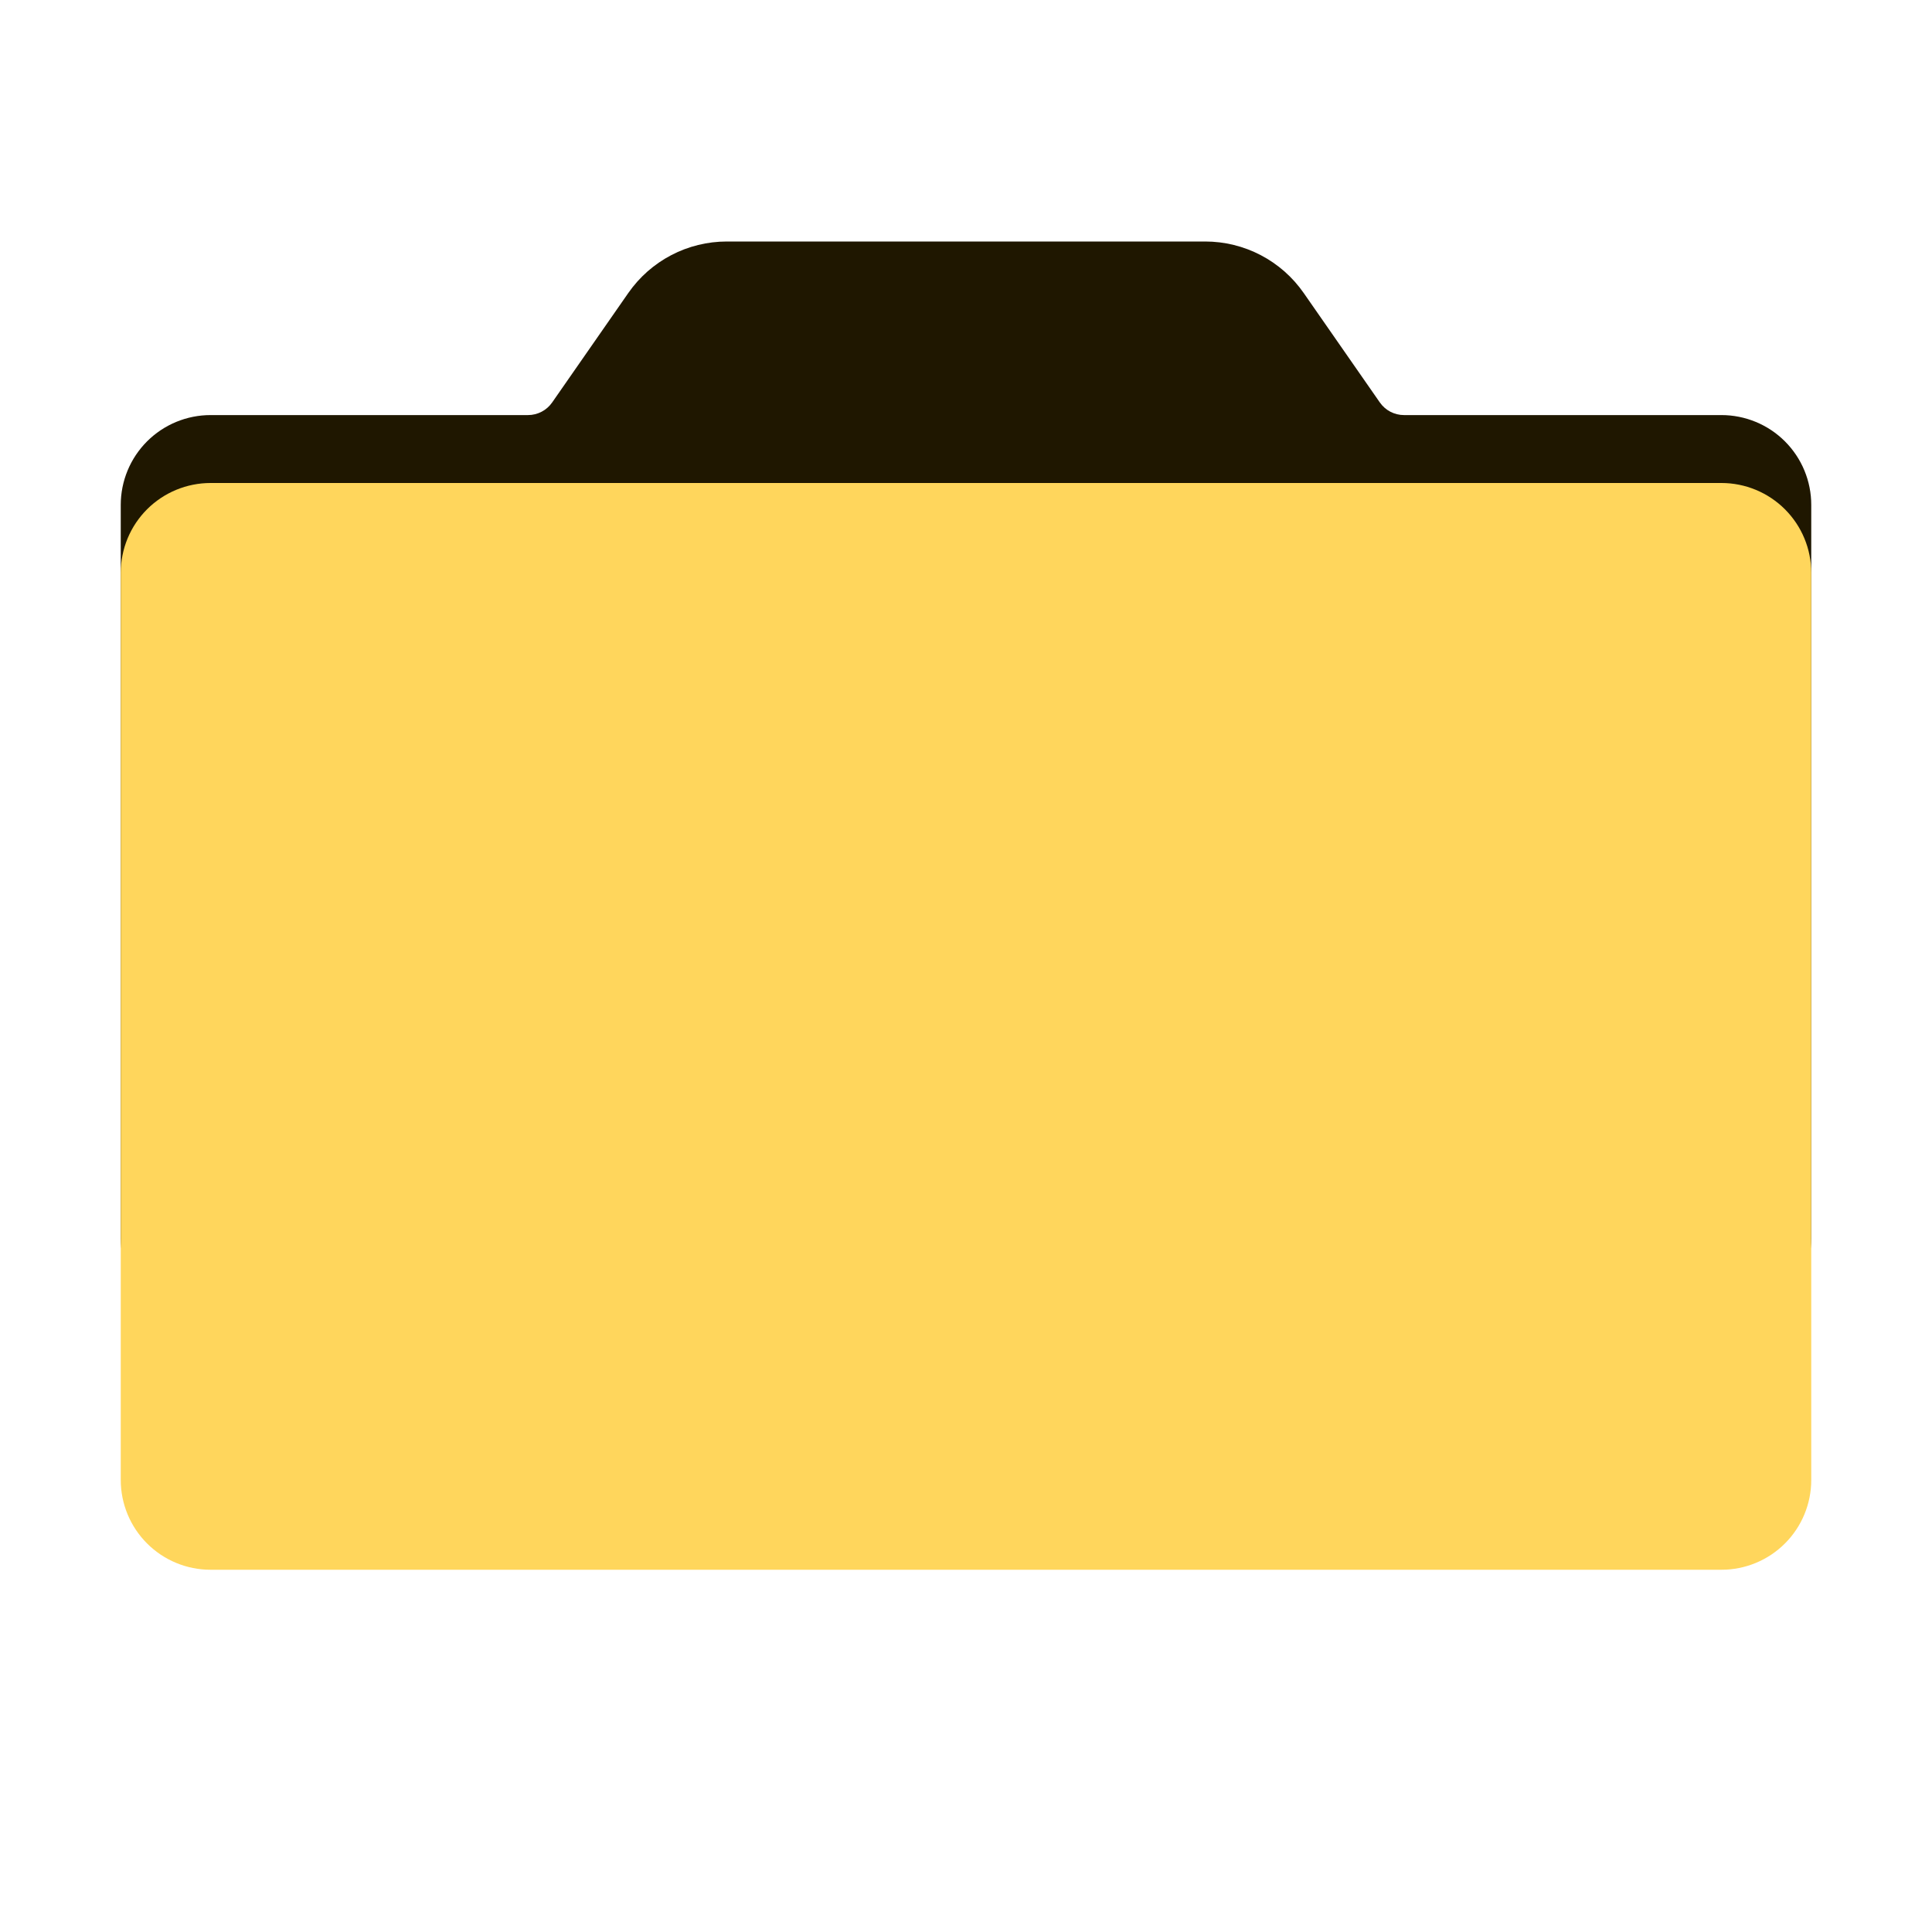
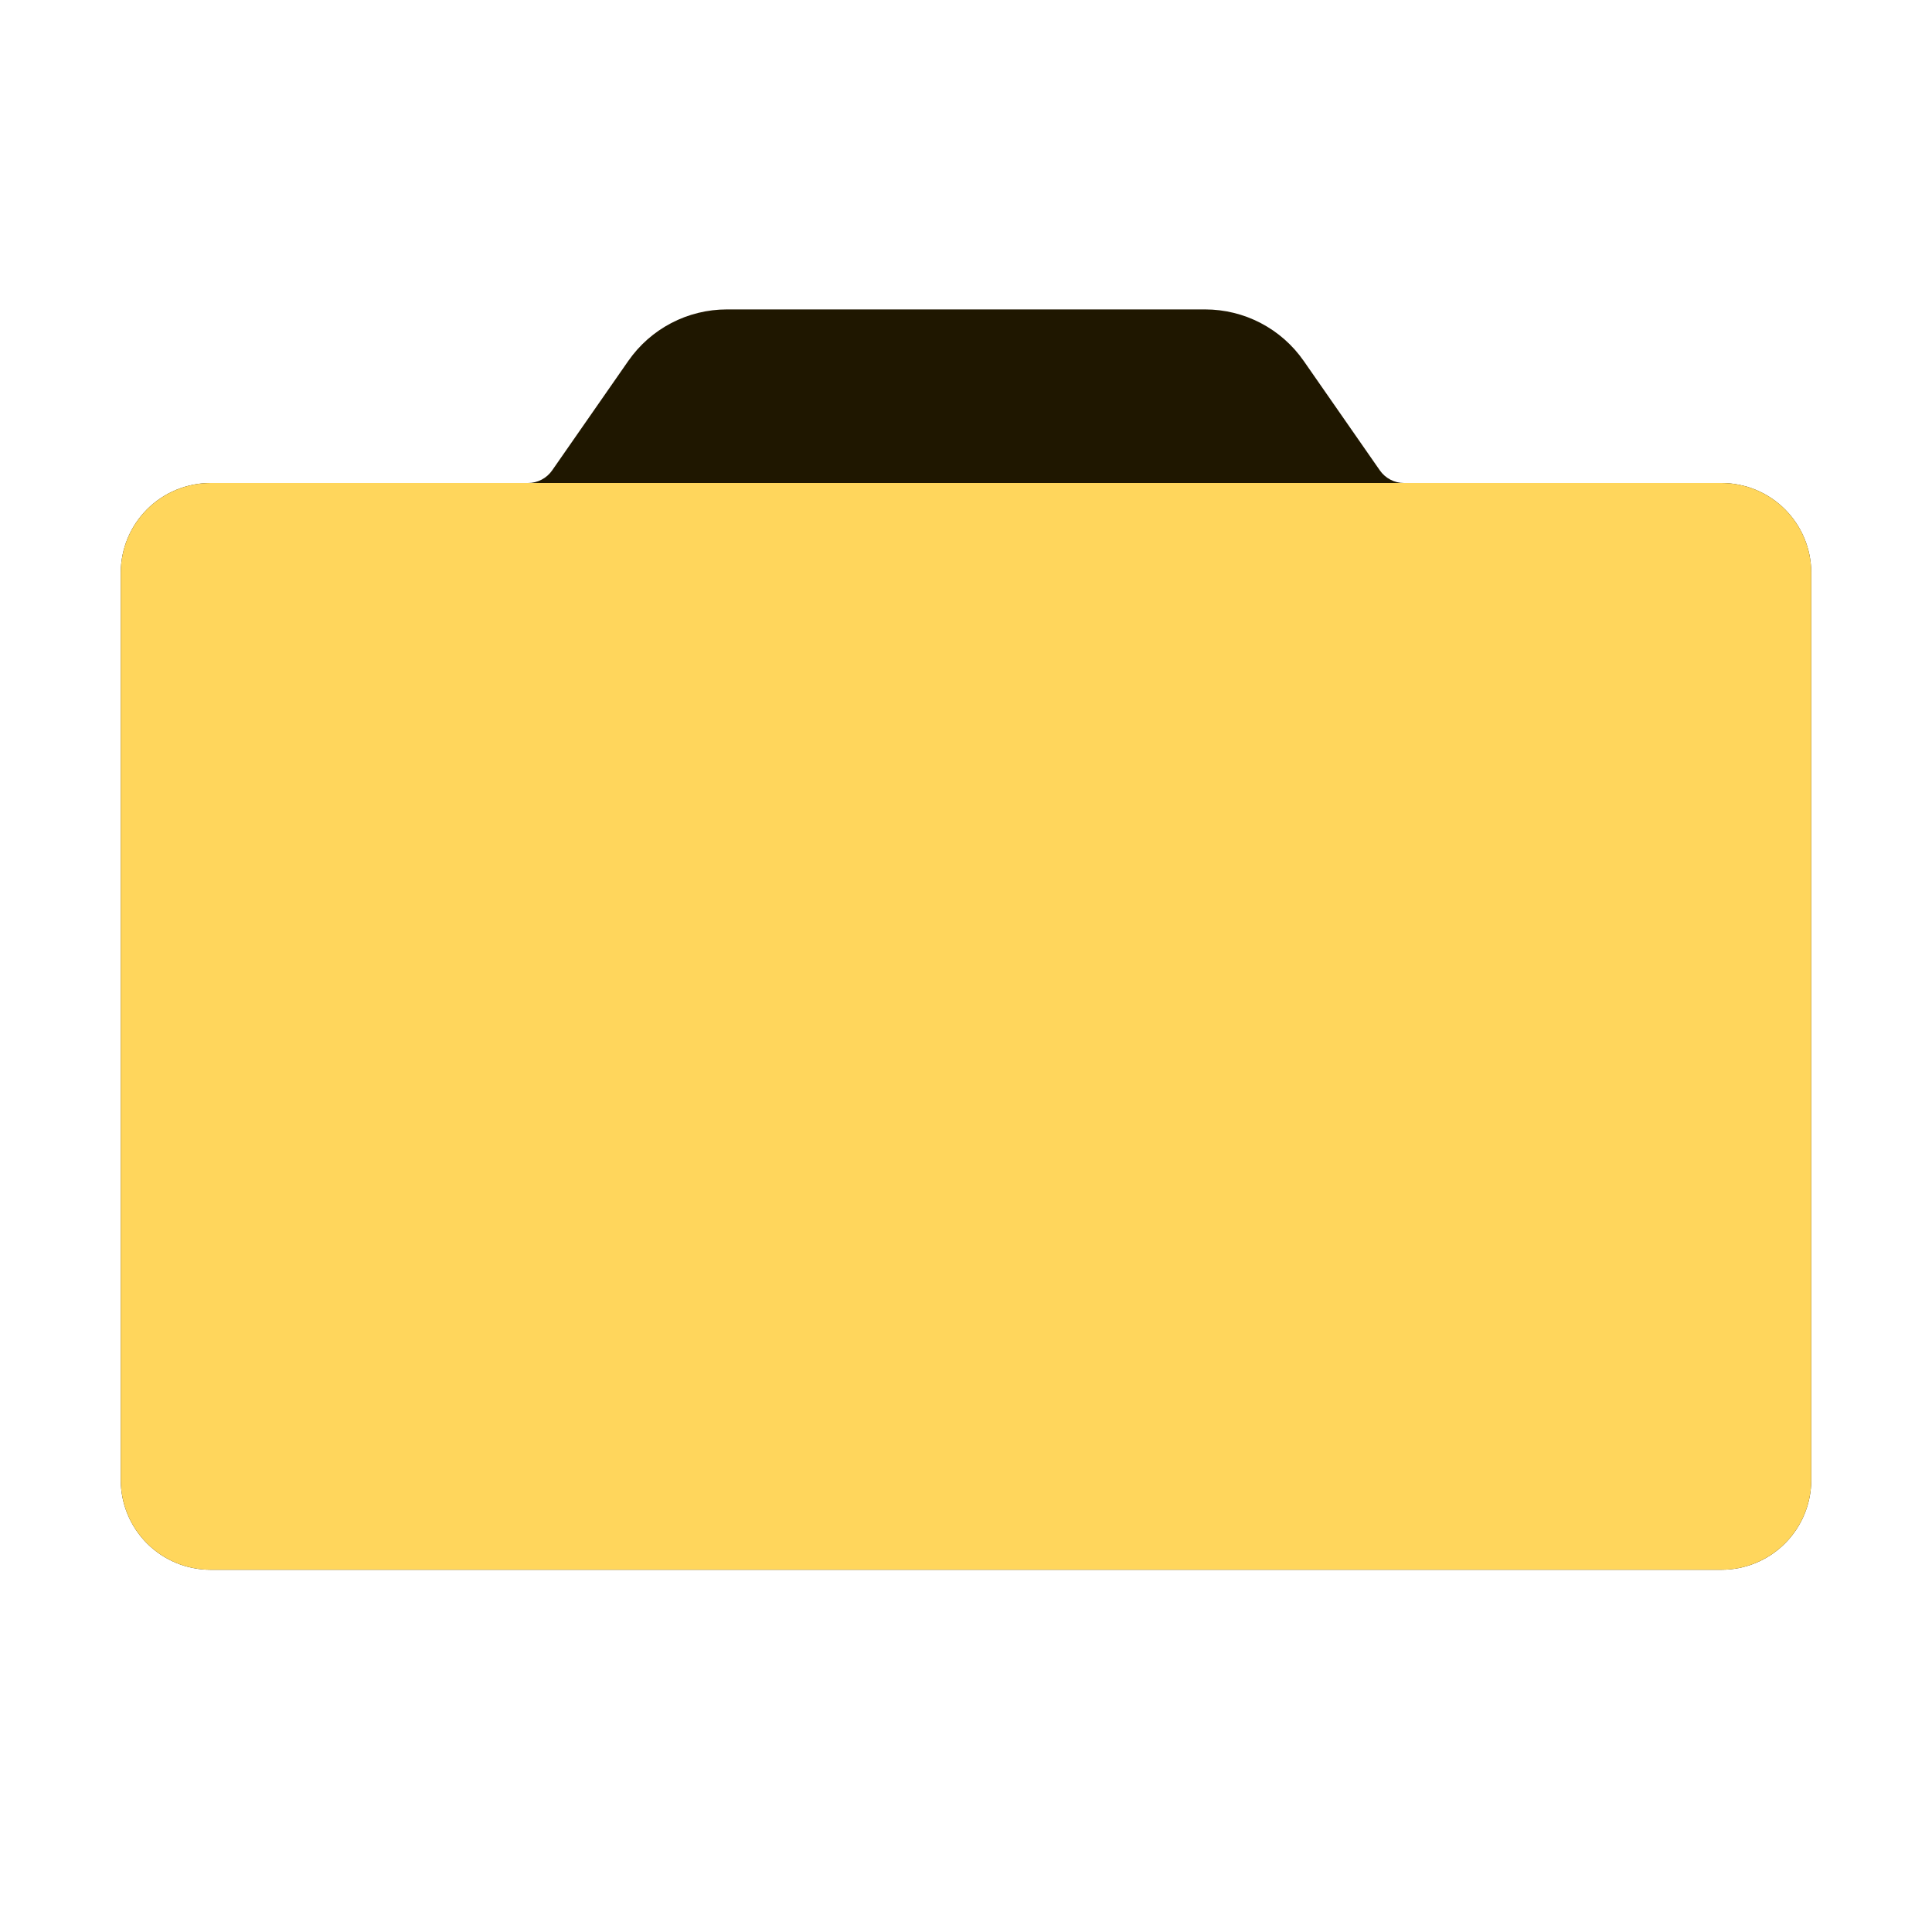
<svg xmlns="http://www.w3.org/2000/svg" width="256" height="256" viewBox="0 0 256 256" fill="none">
  <g>
-     <g transform="translate(16 32)">
-       <path d="M80.307 0L143.693 0Q144.171 0 144.649 0.029Q145.127 0.058 145.602 0.115Q146.077 0.173 146.548 0.258Q147.019 0.344 147.484 0.459Q147.948 0.573 148.405 0.714Q148.863 0.856 149.31 1.025Q149.758 1.195 150.195 1.39Q150.631 1.586 151.056 1.808Q151.48 2.029 151.89 2.276Q152.3 2.523 152.694 2.794Q153.089 3.065 153.466 3.359Q153.844 3.653 154.203 3.969Q154.562 4.286 154.901 4.623Q155.241 4.961 155.559 5.318Q155.878 5.675 156.174 6.051Q156.471 6.427 156.744 6.819L166.836 21.327Q166.97 21.52 167.127 21.695Q167.283 21.871 167.46 22.026Q167.636 22.182 167.83 22.315Q168.023 22.448 168.232 22.557Q168.44 22.665 168.66 22.748Q168.88 22.831 169.108 22.887Q169.336 22.944 169.57 22.972Q169.803 23 170.038 23L212.102 23Q212.394 23 212.685 23.014Q212.977 23.029 213.268 23.057Q213.558 23.086 213.847 23.129Q214.136 23.172 214.423 23.229Q214.709 23.286 214.993 23.357Q215.276 23.428 215.555 23.512Q215.835 23.597 216.11 23.696Q216.385 23.794 216.655 23.906Q216.925 24.017 217.189 24.142Q217.453 24.267 217.71 24.405Q217.968 24.543 218.219 24.693Q218.469 24.843 218.712 25.005Q218.955 25.168 219.189 25.341Q219.424 25.515 219.65 25.701Q219.876 25.886 220.092 26.082Q220.308 26.279 220.515 26.485Q220.722 26.692 220.918 26.908Q221.114 27.124 221.299 27.35Q221.484 27.576 221.658 27.811Q221.832 28.045 221.995 28.288Q222.157 28.531 222.307 28.781Q222.457 29.032 222.595 29.29Q222.733 29.547 222.858 29.811Q222.982 30.075 223.094 30.345Q223.206 30.615 223.304 30.89Q223.403 31.165 223.488 31.445Q223.572 31.724 223.643 32.007Q223.714 32.291 223.771 32.577Q223.828 32.864 223.871 33.153Q223.914 33.441 223.943 33.732Q223.971 34.023 223.986 34.315Q224 34.606 224 34.898L224 132.102Q224 132.394 223.986 132.685Q223.971 132.977 223.943 133.268Q223.914 133.559 223.871 133.847Q223.828 134.136 223.771 134.423Q223.714 134.709 223.643 134.993Q223.572 135.276 223.488 135.555Q223.403 135.835 223.304 136.11Q223.206 136.385 223.094 136.655Q222.982 136.925 222.858 137.189Q222.733 137.453 222.595 137.71Q222.457 137.968 222.307 138.219Q222.157 138.469 221.995 138.712Q221.832 138.955 221.658 139.189Q221.484 139.424 221.299 139.65Q221.114 139.876 220.918 140.092Q220.722 140.308 220.515 140.515Q220.308 140.722 220.092 140.918Q219.876 141.114 219.65 141.299Q219.424 141.484 219.189 141.658Q218.955 141.832 218.712 141.995Q218.469 142.157 218.219 142.307Q217.968 142.457 217.71 142.595Q217.453 142.733 217.189 142.858Q216.925 142.982 216.655 143.094Q216.385 143.206 216.11 143.304Q215.835 143.403 215.555 143.488Q215.276 143.572 214.993 143.643Q214.709 143.714 214.423 143.771Q214.136 143.828 213.847 143.871Q213.558 143.914 213.268 143.943Q212.977 143.971 212.685 143.986Q212.394 144 212.102 144L11.898 144Q11.606 144 11.315 143.986Q11.023 143.971 10.732 143.943Q10.441 143.914 10.153 143.871Q9.864 143.828 9.577 143.771Q9.291 143.714 9.007 143.643Q8.724 143.572 8.444 143.488Q8.165 143.403 7.89 143.304Q7.615 143.206 7.345 143.094Q7.075 142.982 6.811 142.858Q6.547 142.733 6.29 142.595Q6.032 142.457 5.781 142.307Q5.531 142.157 5.288 141.995Q5.045 141.832 4.811 141.658Q4.576 141.484 4.35 141.299Q4.124 141.114 3.908 140.918Q3.692 140.722 3.485 140.515Q3.278 140.308 3.082 140.092Q2.886 139.876 2.701 139.65Q2.516 139.424 2.342 139.189Q2.168 138.955 2.005 138.712Q1.843 138.469 1.693 138.219Q1.543 137.968 1.405 137.71Q1.267 137.453 1.142 137.189Q1.017 136.925 0.906 136.655Q0.794 136.385 0.696 136.11Q0.597 135.835 0.512 135.555Q0.428 135.276 0.357 134.993Q0.286 134.709 0.229 134.423Q0.172 134.136 0.129 133.847Q0.086 133.559 0.057 133.268Q0.029 132.977 0.014 132.685Q0 132.394 0 132.102L0 34.898Q0 34.606 0.014 34.315Q0.029 34.023 0.057 33.732Q0.086 33.441 0.129 33.153Q0.172 32.864 0.229 32.577Q0.286 32.291 0.357 32.007Q0.428 31.724 0.512 31.445Q0.597 31.165 0.696 30.89Q0.794 30.615 0.906 30.345Q1.017 30.075 1.142 29.811Q1.267 29.547 1.405 29.29Q1.543 29.032 1.693 28.781Q1.843 28.531 2.005 28.288Q2.168 28.045 2.342 27.811Q2.516 27.576 2.701 27.35Q2.886 27.124 3.082 26.908Q3.278 26.692 3.485 26.485Q3.692 26.279 3.908 26.082Q4.124 25.886 4.35 25.701Q4.576 25.515 4.811 25.341Q5.045 25.168 5.288 25.005Q5.531 24.843 5.781 24.693Q6.032 24.543 6.29 24.405Q6.547 24.267 6.811 24.142Q7.075 24.017 7.345 23.906Q7.615 23.794 7.89 23.696Q8.165 23.597 8.444 23.512Q8.724 23.428 9.007 23.357Q9.291 23.286 9.577 23.229Q9.864 23.172 10.153 23.129Q10.441 23.086 10.732 23.057Q11.023 23.029 11.315 23.014Q11.606 23 11.898 23L53.962 23Q54.197 23 54.43 22.972Q54.664 22.944 54.892 22.887Q55.12 22.831 55.34 22.748Q55.56 22.665 55.768 22.557Q55.977 22.448 56.17 22.315Q56.364 22.182 56.54 22.026Q56.717 21.871 56.873 21.695Q57.03 21.52 57.164 21.327L67.256 6.819Q67.529 6.427 67.826 6.051Q68.122 5.675 68.441 5.318Q68.759 4.961 69.099 4.623Q69.438 4.286 69.797 3.969Q70.156 3.653 70.534 3.359Q70.911 3.065 71.306 2.794Q71.7 2.523 72.11 2.276Q72.52 2.029 72.945 1.808Q73.369 1.586 73.805 1.39Q74.242 1.195 74.69 1.025Q75.138 0.856 75.595 0.714Q76.052 0.573 76.516 0.459Q76.981 0.344 77.452 0.258Q77.923 0.173 78.398 0.115Q78.873 0.058 79.351 0.029Q79.829 0 80.307 0Z" fill="#1F1700" fill-rule="evenodd" />
-       <path d="M224 11.898L224 132.102Q224 132.394 223.986 132.685Q223.971 132.977 223.943 133.268Q223.914 133.559 223.871 133.847Q223.828 134.136 223.771 134.423Q223.714 134.709 223.643 134.993Q223.572 135.276 223.488 135.555Q223.403 135.835 223.304 136.11Q223.206 136.385 223.094 136.655Q222.982 136.925 222.858 137.189Q222.733 137.453 222.595 137.71Q222.457 137.968 222.307 138.219Q222.157 138.469 221.995 138.712Q221.832 138.955 221.658 139.189Q221.484 139.424 221.299 139.65Q221.114 139.876 220.918 140.092Q220.722 140.309 220.515 140.515Q220.308 140.722 220.092 140.918Q219.876 141.114 219.65 141.299Q219.424 141.484 219.189 141.658Q218.955 141.832 218.712 141.995Q218.469 142.157 218.219 142.307Q217.968 142.457 217.71 142.595Q217.453 142.733 217.189 142.858Q216.925 142.982 216.655 143.094Q216.385 143.206 216.11 143.304Q215.835 143.403 215.555 143.488Q215.276 143.572 214.993 143.643Q214.709 143.714 214.423 143.771Q214.136 143.828 213.847 143.871Q213.558 143.914 213.268 143.943Q212.977 143.971 212.685 143.986Q212.394 144 212.102 144L11.898 144Q11.606 144 11.315 143.986Q11.023 143.971 10.732 143.943Q10.441 143.914 10.153 143.871Q9.864 143.828 9.577 143.771Q9.291 143.714 9.007 143.643Q8.724 143.572 8.444 143.488Q8.165 143.403 7.89 143.304Q7.615 143.206 7.345 143.094Q7.075 142.982 6.811 142.858Q6.547 142.733 6.29 142.595Q6.032 142.457 5.781 142.307Q5.531 142.157 5.288 141.995Q5.045 141.832 4.811 141.658Q4.576 141.484 4.35 141.299Q4.124 141.114 3.908 140.918Q3.692 140.722 3.485 140.515Q3.278 140.308 3.082 140.092Q2.886 139.876 2.701 139.65Q2.516 139.424 2.342 139.189Q2.168 138.955 2.005 138.712Q1.843 138.469 1.693 138.219Q1.543 137.968 1.405 137.71Q1.267 137.453 1.142 137.189Q1.017 136.925 0.906 136.655Q0.794 136.385 0.696 136.11Q0.597 135.835 0.512 135.555Q0.428 135.276 0.357 134.993Q0.286 134.709 0.229 134.423Q0.172 134.136 0.129 133.847Q0.086 133.559 0.057 133.268Q0.029 132.977 0.014 132.685Q0 132.394 0 132.102L0 11.898Q0 11.606 0.014 11.315Q0.029 11.023 0.057 10.732Q0.086 10.441 0.129 10.153Q0.172 9.864 0.229 9.577Q0.286 9.291 0.357 9.007Q0.428 8.724 0.512 8.444Q0.597 8.165 0.696 7.89Q0.794 7.615 0.906 7.345Q1.017 7.075 1.142 6.811Q1.267 6.547 1.405 6.29Q1.543 6.032 1.693 5.781Q1.843 5.531 2.005 5.288Q2.168 5.045 2.342 4.811Q2.516 4.576 2.701 4.35Q2.886 4.124 3.082 3.908Q3.278 3.692 3.485 3.485Q3.692 3.278 3.908 3.082Q4.124 2.886 4.35 2.701Q4.576 2.516 4.811 2.342Q5.045 2.168 5.288 2.005Q5.531 1.843 5.781 1.693Q6.032 1.543 6.29 1.405Q6.547 1.267 6.811 1.142Q7.075 1.017 7.345 0.906Q7.615 0.794 7.89 0.696Q8.165 0.597 8.444 0.512Q8.724 0.428 9.007 0.357Q9.291 0.286 9.577 0.229Q9.864 0.172 10.153 0.129Q10.441 0.086 10.732 0.057Q11.023 0.029 11.315 0.014Q11.606 0 11.898 0L212.102 0Q212.394 0 212.685 0.014Q212.977 0.029 213.268 0.057Q213.559 0.086 213.847 0.129Q214.136 0.172 214.423 0.229Q214.709 0.286 214.993 0.357Q215.276 0.428 215.556 0.512Q215.835 0.597 216.11 0.696Q216.385 0.794 216.655 0.906Q216.925 1.017 217.189 1.142Q217.453 1.267 217.71 1.405Q217.968 1.543 218.219 1.693Q218.469 1.843 218.712 2.005Q218.955 2.168 219.189 2.342Q219.424 2.516 219.65 2.701Q219.876 2.886 220.092 3.082Q220.309 3.278 220.515 3.485Q220.722 3.692 220.918 3.908Q221.114 4.124 221.299 4.35Q221.484 4.576 221.658 4.811Q221.832 5.045 221.995 5.288Q222.157 5.531 222.307 5.781Q222.457 6.032 222.595 6.29Q222.733 6.547 222.858 6.811Q222.983 7.075 223.094 7.345Q223.206 7.615 223.304 7.89Q223.403 8.165 223.488 8.444Q223.572 8.724 223.643 9.007Q223.714 9.291 223.771 9.577Q223.828 9.864 223.871 10.153Q223.914 10.441 223.943 10.732Q223.971 11.023 223.986 11.315Q224 11.606 224 11.898Z" fill="#FFD65C" fill-rule="evenodd" transform="translate(0 32)" />
+     <g transform="translate(16 41)">
+       <path d="M80.307 0L143.693 0Q144.171 0 144.649 0.029Q145.127 0.058 145.602 0.115Q146.077 0.173 146.548 0.258Q147.019 0.344 147.484 0.459Q147.948 0.573 148.405 0.714Q148.862 0.856 149.31 1.025Q149.758 1.195 150.195 1.39Q150.631 1.586 151.056 1.808Q151.48 2.029 151.89 2.276Q152.3 2.523 152.694 2.794Q153.089 3.065 153.466 3.359Q153.844 3.653 154.203 3.969Q154.562 4.286 154.901 4.623Q155.241 4.961 155.559 5.318Q155.878 5.675 156.174 6.051Q156.471 6.427 156.744 6.819L166.836 21.327Q166.97 21.52 167.127 21.695Q167.283 21.871 167.46 22.026Q167.636 22.182 167.83 22.315Q168.023 22.448 168.232 22.556Q168.44 22.665 168.66 22.748Q168.88 22.831 169.108 22.887Q169.336 22.944 169.57 22.972Q169.803 23 170.038 23L212.102 23Q212.394 23 212.685 23.014Q212.977 23.029 213.268 23.057Q213.558 23.086 213.847 23.129Q214.136 23.172 214.423 23.229Q214.709 23.286 214.993 23.357Q215.276 23.428 215.555 23.512Q215.835 23.597 216.11 23.695Q216.385 23.794 216.655 23.906Q216.925 24.017 217.189 24.142Q217.453 24.267 217.71 24.405Q217.968 24.543 218.219 24.693Q218.469 24.843 218.712 25.005Q218.955 25.168 219.189 25.341Q219.424 25.515 219.65 25.701Q219.876 25.886 220.092 26.082Q220.308 26.278 220.515 26.485Q220.722 26.692 220.918 26.908Q221.114 27.124 221.299 27.35Q221.484 27.576 221.658 27.811Q221.832 28.045 221.995 28.288Q222.157 28.531 222.307 28.781Q222.457 29.032 222.595 29.29Q222.733 29.547 222.858 29.811Q222.982 30.075 223.094 30.345Q223.206 30.615 223.304 30.89Q223.403 31.165 223.488 31.445Q223.572 31.724 223.643 32.007Q223.714 32.291 223.771 32.577Q223.828 32.864 223.871 33.153Q223.914 33.441 223.943 33.732Q223.971 34.023 223.986 34.315Q224 34.606 224 34.898L224 155.102Q224 155.394 223.986 155.685Q223.971 155.977 223.943 156.268Q223.914 156.558 223.871 156.847Q223.828 157.136 223.771 157.423Q223.714 157.709 223.643 157.993Q223.572 158.276 223.488 158.555Q223.403 158.835 223.304 159.11Q223.206 159.385 223.094 159.655Q222.982 159.925 222.858 160.189Q222.733 160.453 222.595 160.71Q222.457 160.968 222.307 161.219Q222.157 161.469 221.995 161.712Q221.832 161.955 221.658 162.189Q221.484 162.424 221.299 162.65Q221.114 162.876 220.918 163.092Q220.722 163.308 220.515 163.515Q220.308 163.722 220.092 163.918Q219.876 164.114 219.65 164.299Q219.424 164.484 219.189 164.658Q218.955 164.832 218.712 164.995Q218.469 165.157 218.219 165.307Q217.968 165.457 217.71 165.595Q217.453 165.733 217.189 165.858Q216.925 165.982 216.655 166.094Q216.385 166.206 216.11 166.304Q215.835 166.403 215.555 166.488Q215.276 166.572 214.993 166.643Q214.709 166.714 214.423 166.771Q214.136 166.828 213.847 166.871Q213.558 166.914 213.268 166.943Q212.977 166.971 212.685 166.986Q212.394 167 212.102 167L11.898 167Q11.606 167 11.315 166.986Q11.023 166.971 10.732 166.943Q10.441 166.914 10.153 166.871Q9.864 166.828 9.577 166.771Q9.291 166.714 9.007 166.643Q8.724 166.572 8.444 166.488Q8.165 166.403 7.89 166.304Q7.615 166.206 7.345 166.094Q7.075 165.982 6.811 165.858Q6.547 165.733 6.29 165.595Q6.032 165.457 5.781 165.307Q5.531 165.157 5.288 164.995Q5.045 164.832 4.811 164.658Q4.576 164.484 4.35 164.299Q4.124 164.114 3.908 163.918Q3.692 163.722 3.485 163.515Q3.278 163.308 3.082 163.092Q2.886 162.876 2.701 162.65Q2.516 162.424 2.342 162.189Q2.168 161.955 2.005 161.712Q1.843 161.469 1.693 161.219Q1.543 160.968 1.405 160.71Q1.267 160.453 1.142 160.189Q1.017 159.925 0.906 159.655Q0.794 159.385 0.696 159.11Q0.597 158.835 0.512 158.555Q0.428 158.276 0.357 157.993Q0.286 157.709 0.229 157.423Q0.172 157.136 0.129 156.847Q0.086 156.558 0.057 156.268Q0.029 155.977 0.014 155.685Q0 155.394 0 155.102L0 34.898Q0 34.606 0.014 34.315Q0.029 34.023 0.057 33.732Q0.086 33.441 0.129 33.153Q0.172 32.864 0.229 32.577Q0.286 32.291 0.357 32.007Q0.428 31.724 0.512 31.445Q0.597 31.165 0.696 30.89Q0.794 30.615 0.906 30.345Q1.017 30.075 1.142 29.811Q1.267 29.547 1.405 29.29Q1.543 29.032 1.693 28.781Q1.843 28.531 2.005 28.288Q2.168 28.045 2.342 27.811Q2.516 27.576 2.701 27.35Q2.886 27.124 3.082 26.908Q3.278 26.692 3.485 26.485Q3.692 26.278 3.908 26.082Q4.124 25.886 4.35 25.701Q4.576 25.515 4.811 25.341Q5.045 25.168 5.288 25.005Q5.531 24.843 5.781 24.693Q6.032 24.543 6.29 24.405Q6.547 24.267 6.811 24.142Q7.075 24.017 7.345 23.906Q7.615 23.794 7.89 23.695Q8.165 23.597 8.444 23.512Q8.724 23.428 9.007 23.357Q9.291 23.286 9.577 23.229Q9.864 23.172 10.153 23.129Q10.441 23.086 10.732 23.057Q11.023 23.029 11.315 23.014Q11.606 23 11.898 23L53.962 23Q54.197 23 54.43 22.972Q54.664 22.944 54.892 22.887Q55.12 22.831 55.34 22.748Q55.56 22.665 55.768 22.556Q55.977 22.448 56.17 22.315Q56.364 22.182 56.54 22.026Q56.717 21.871 56.873 21.695Q57.03 21.52 57.164 21.327L67.256 6.819Q67.529 6.427 67.826 6.051Q68.122 5.675 68.441 5.318Q68.759 4.961 69.099 4.623Q69.438 4.286 69.797 3.969Q70.156 3.653 70.534 3.359Q70.911 3.065 71.306 2.794Q71.7 2.523 72.11 2.276Q72.52 2.029 72.945 1.808Q73.369 1.586 73.805 1.39Q74.242 1.195 74.69 1.025Q75.138 0.856 75.595 0.714Q76.052 0.573 76.516 0.459Q76.981 0.344 77.452 0.258Q77.923 0.173 78.398 0.115Q78.873 0.058 79.351 0.029Q79.829 0 80.307 0Z" fill="#1F1700" fill-rule="evenodd" />
+       <path d="M224 11.898L224 132.102Q224 132.394 223.986 132.685Q223.971 132.977 223.943 133.268Q223.914 133.559 223.871 133.847Q223.828 134.136 223.771 134.423Q223.714 134.709 223.643 134.993Q223.572 135.276 223.488 135.555Q223.403 135.835 223.304 136.11Q223.206 136.385 223.094 136.655Q222.982 136.925 222.858 137.189Q222.733 137.453 222.595 137.71Q222.457 137.968 222.307 138.219Q222.157 138.469 221.995 138.712Q221.832 138.955 221.658 139.189Q221.484 139.424 221.299 139.65Q221.114 139.876 220.918 140.092Q220.722 140.309 220.515 140.515Q220.308 140.722 220.092 140.918Q219.876 141.114 219.65 141.299Q219.424 141.484 219.189 141.658Q218.955 141.832 218.712 141.995Q218.469 142.157 218.219 142.307Q217.968 142.457 217.71 142.595Q217.453 142.733 217.189 142.858Q216.925 142.982 216.655 143.094Q216.385 143.206 216.11 143.304Q215.835 143.403 215.555 143.488Q215.276 143.572 214.993 143.643Q214.709 143.714 214.423 143.771Q214.136 143.828 213.847 143.871Q213.558 143.914 213.268 143.943Q212.977 143.971 212.685 143.986Q212.394 144 212.102 144L11.898 144Q11.606 144 11.315 143.986Q11.023 143.971 10.732 143.943Q10.441 143.914 10.153 143.871Q9.864 143.828 9.577 143.771Q9.291 143.714 9.007 143.643Q8.724 143.572 8.444 143.488Q8.165 143.403 7.89 143.304Q7.615 143.206 7.345 143.094Q7.075 142.982 6.811 142.858Q6.547 142.733 6.29 142.595Q6.032 142.457 5.781 142.307Q5.531 142.157 5.288 141.995Q5.045 141.832 4.811 141.658Q4.576 141.484 4.35 141.299Q4.124 141.114 3.908 140.918Q3.692 140.722 3.485 140.515Q3.278 140.308 3.082 140.092Q2.886 139.876 2.701 139.65Q2.516 139.424 2.342 139.189Q2.168 138.955 2.005 138.712Q1.843 138.469 1.693 138.219Q1.543 137.968 1.405 137.71Q1.267 137.453 1.142 137.189Q1.017 136.925 0.906 136.655Q0.794 136.385 0.696 136.11Q0.597 135.835 0.512 135.555Q0.428 135.276 0.357 134.993Q0.286 134.709 0.229 134.423Q0.172 134.136 0.129 133.847Q0.086 133.559 0.057 133.268Q0.029 132.977 0.014 132.685Q0 132.394 0 132.102L0 11.898Q0 11.606 0.014 11.315Q0.029 11.023 0.057 10.732Q0.086 10.441 0.129 10.153Q0.172 9.864 0.229 9.577Q0.286 9.291 0.357 9.007Q0.428 8.724 0.512 8.444Q0.597 8.165 0.696 7.89Q0.794 7.615 0.906 7.345Q1.017 7.075 1.142 6.811Q1.267 6.547 1.405 6.29Q1.543 6.032 1.693 5.781Q1.843 5.531 2.005 5.288Q2.168 5.045 2.342 4.811Q2.516 4.576 2.701 4.35Q2.886 4.124 3.082 3.908Q3.278 3.692 3.485 3.485Q3.692 3.278 3.908 3.082Q4.124 2.886 4.35 2.701Q4.576 2.516 4.811 2.342Q5.045 2.168 5.288 2.005Q5.531 1.843 5.781 1.693Q6.032 1.543 6.29 1.405Q6.547 1.267 6.811 1.142Q7.075 1.017 7.345 0.906Q7.615 0.794 7.89 0.696Q8.165 0.597 8.444 0.512Q8.724 0.428 9.007 0.357Q9.291 0.286 9.577 0.229Q9.864 0.172 10.153 0.129Q10.441 0.086 10.732 0.057Q11.023 0.029 11.315 0.014Q11.606 0 11.898 0L212.102 0Q212.394 0 212.685 0.014Q212.977 0.029 213.268 0.057Q213.559 0.086 213.847 0.129Q214.136 0.172 214.423 0.229Q214.709 0.286 214.993 0.357Q215.276 0.428 215.556 0.512Q215.835 0.597 216.11 0.696Q216.385 0.794 216.655 0.906Q216.925 1.017 217.189 1.142Q217.453 1.267 217.71 1.405Q217.968 1.543 218.219 1.693Q218.469 1.843 218.712 2.005Q218.955 2.168 219.189 2.342Q219.424 2.516 219.65 2.701Q219.876 2.886 220.092 3.082Q220.309 3.278 220.515 3.485Q220.722 3.692 220.918 3.908Q221.114 4.124 221.299 4.35Q221.484 4.576 221.658 4.811Q221.832 5.045 221.995 5.288Q222.157 5.531 222.307 5.781Q222.457 6.032 222.595 6.29Q222.733 6.547 222.858 6.811Q222.983 7.075 223.094 7.345Q223.206 7.615 223.304 7.89Q223.403 8.165 223.488 8.444Q223.572 8.724 223.643 9.007Q223.714 9.291 223.771 9.577Q223.828 9.864 223.871 10.153Q223.914 10.441 223.943 10.732Q223.971 11.023 223.986 11.315Q224 11.606 224 11.898Z" fill="#FFD65C" fill-rule="evenodd" transform="translate(0 23)" />
    </g>
  </g>
</svg>
